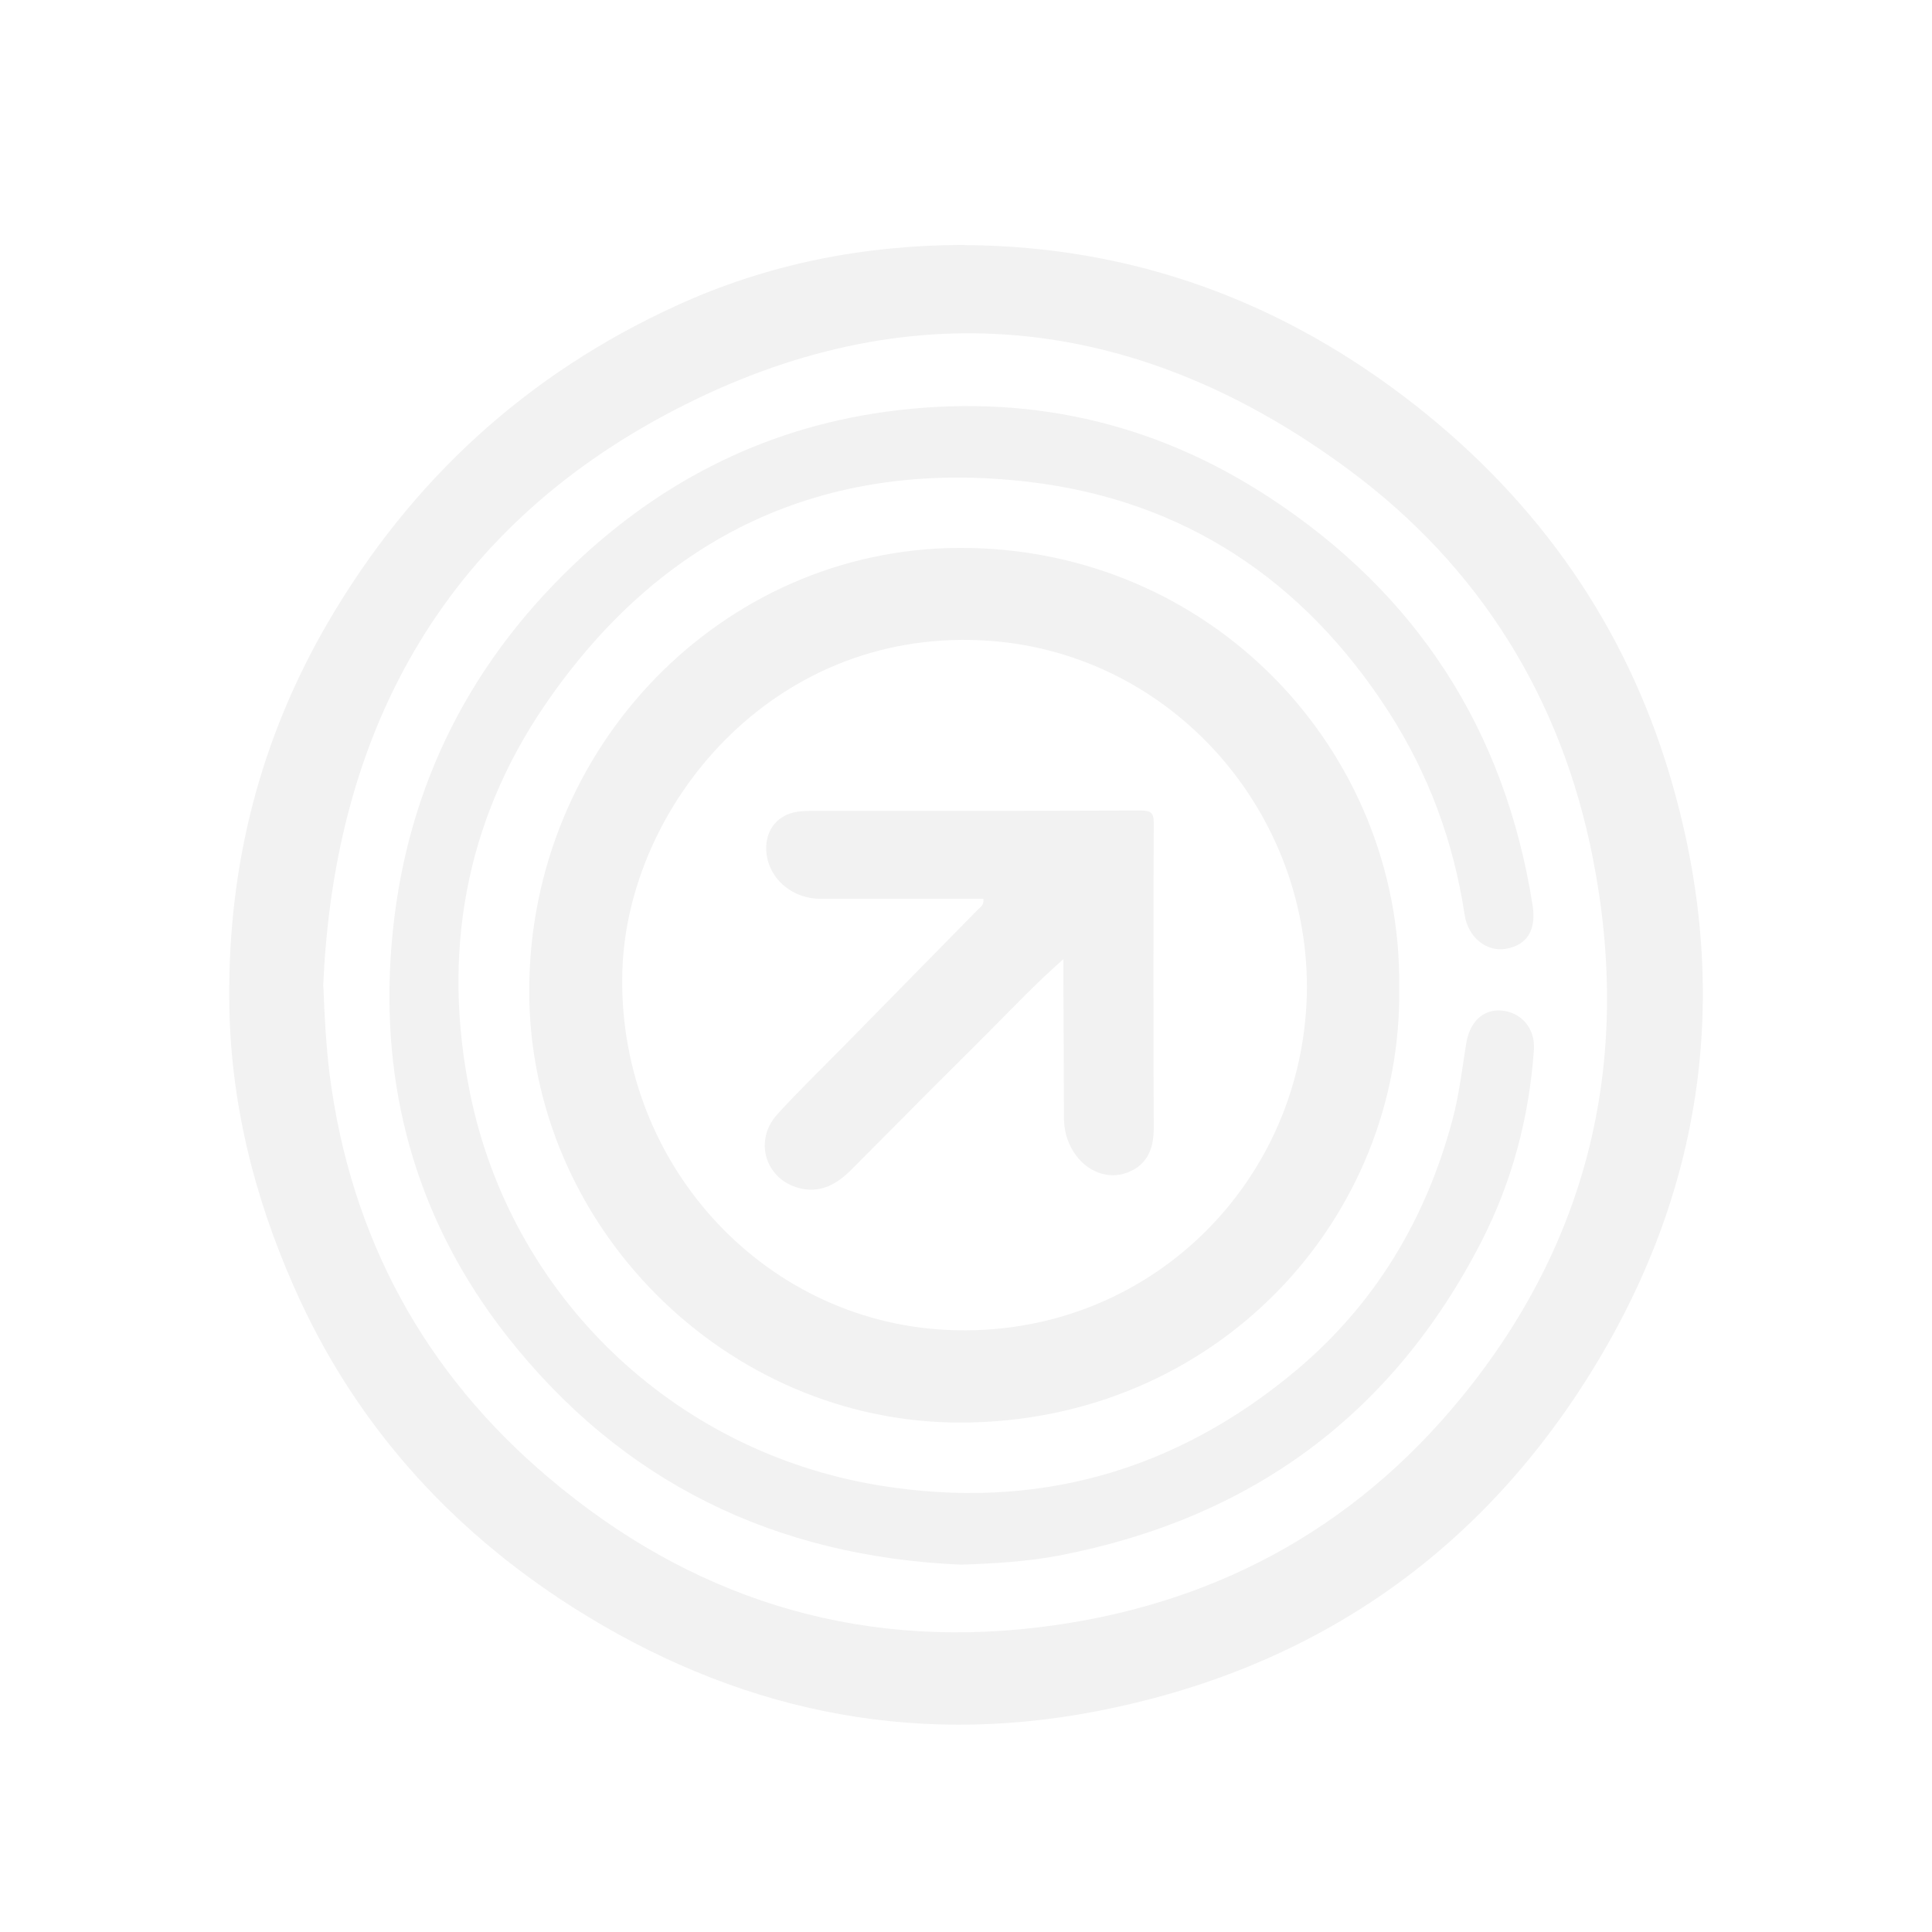
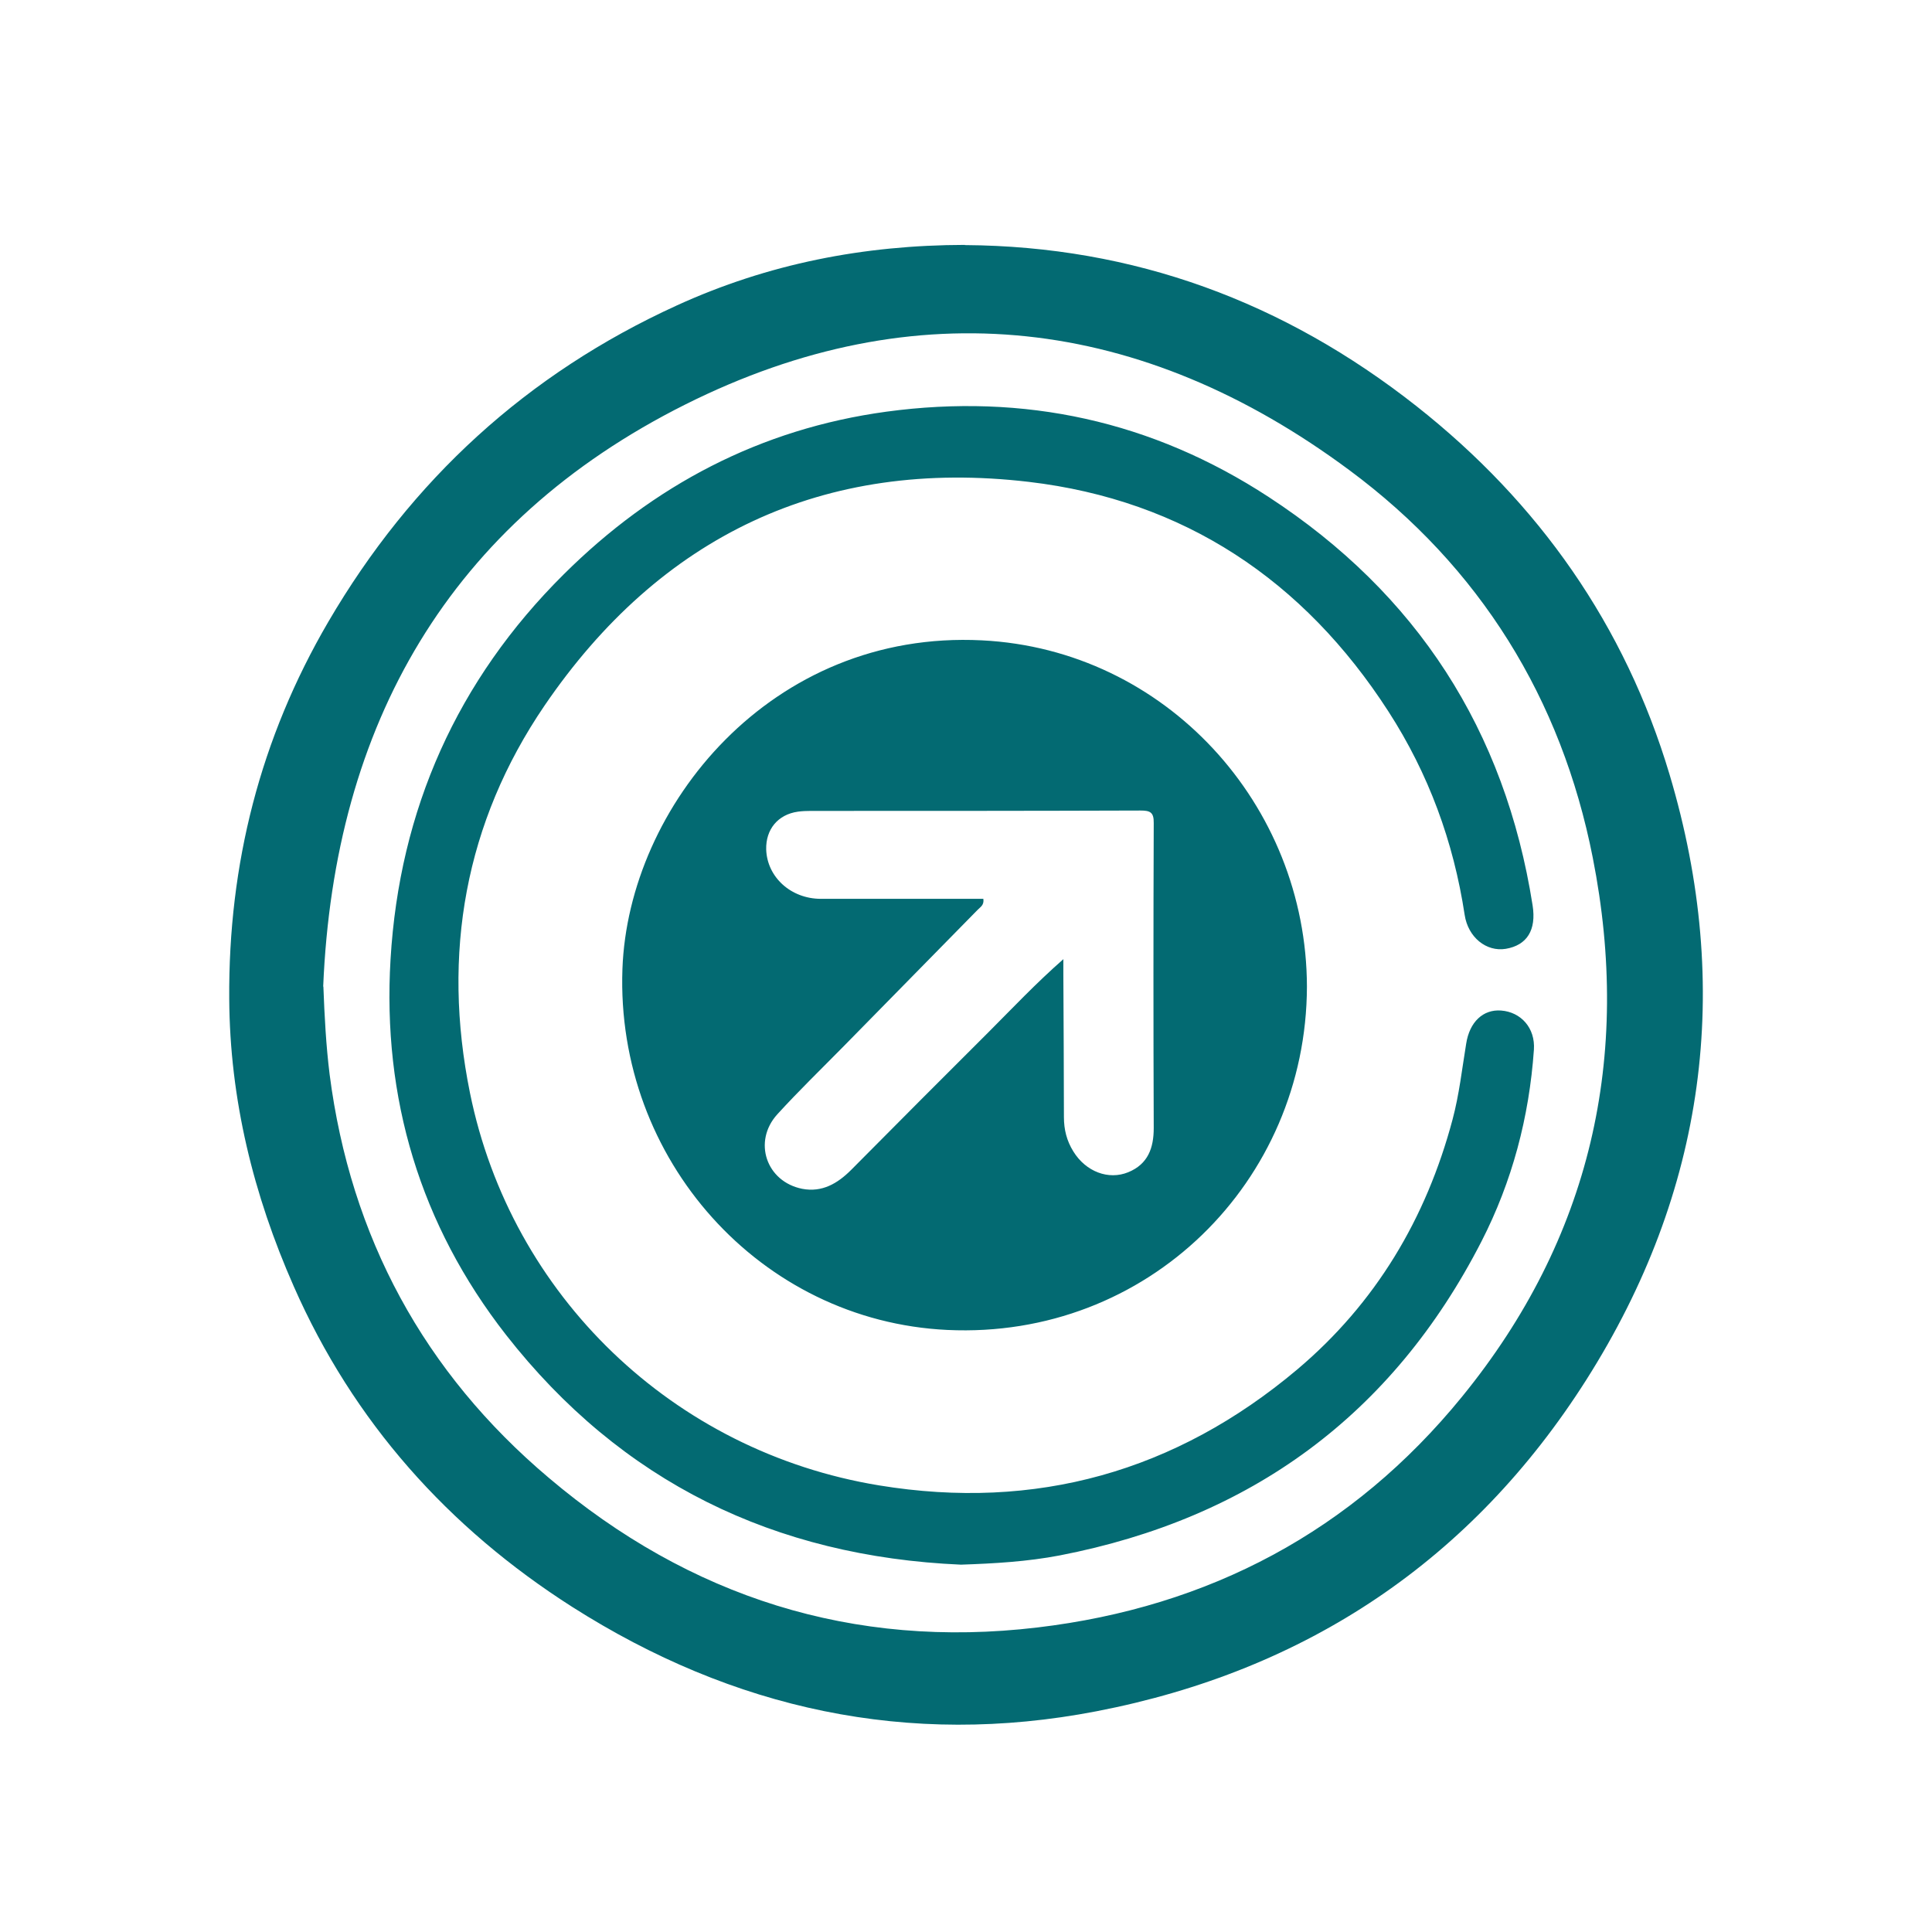
<svg xmlns="http://www.w3.org/2000/svg" id="Layer_2" data-name="Layer 2" version="1.1" viewBox="0 0 1024 1024">
  <defs>
    <style>
      .cls-1 {
-         fill: #f2f2f2;
+         fill: #036a72;
        stroke-width: 0px;
      }
    </style>
  </defs>
-   <path class="cls-1" d="M511.4,129.9c89.7.6,169.2,30.1,239.4,85.4,64.9,51.2,110.5,116.2,134.1,195.2,33.8,113.2,19,221.3-44.1,320.8-60.6,95.5-148.3,154.2-259.6,175.7-99.9,19.3-192.7-1.1-277.9-55.3-65.7-41.9-116-98.1-147.6-169.9-21.4-48.5-33.9-99.2-34.2-152.4-.5-71.3,16.4-138,52.5-199.8,44-75.3,105.4-131.5,184.7-167.7,48.4-22.1,99-32,152.8-32.1h-.1ZM171.4,522.9c.6,15.8,1.4,31.2,3.3,46.5,11.1,86.3,50.1,158.1,116.2,213.9,74.5,63.1,161.2,90.9,258.9,79.3,91.1-10.8,167.1-51.1,225.1-122.3,68.3-83.8,90.1-180.3,69.3-285.7-16.6-84.4-59.9-154.2-129-205.4-109.8-81.5-229.6-96.1-352-34.8-125,62.6-186.1,169.6-191.9,308.5h.1,0ZM509.3,829.3c-98.7-4.3-180-43.7-241.1-121.8-45.5-58.3-65.6-125.5-61.2-199.1,4.7-79.2,35.3-147.9,91.8-204,47.5-47.2,104.2-77.1,171-86.2,73-9.9,140.9,4.9,202.6,45.2,78.6,51.3,125.3,123.6,139.9,216.4,2.1,13.2-3,21.2-14.2,23.1-10.3,1.7-20-6.1-21.8-18-5.9-38.8-19.1-74.8-40.4-107.8-44.9-69.6-108.4-112-190.6-121.7-108.8-12.8-195.4,28.7-256.7,118.6-42.1,61.8-54.5,131.5-39.5,205.3,21.8,107.3,107.6,190.1,216.9,208,83,13.6,157.2-7.3,221.5-61.4,41.6-35.1,68.4-80,82.4-132.6,3.5-13.1,5-26.7,7.2-40.1,1.8-11.6,9-18.3,18.5-17.6,10.5.8,18.2,9.2,17.4,20.8-2.5,35.7-11.5,69.8-27.8,101.6-47.2,92-122.3,146.8-223.5,166.4-17.2,3.3-34.7,4.3-52.3,4.9h-.1ZM741.6,522.8c2.2,122.9-96.6,230.9-232.3,231.2-124.8.2-229-104.4-228.8-229.1.2-129.2,102.4-233.9,227.6-234.5,133.7-.6,234.9,107.4,233.5,232.4h0ZM692.7,523c-.2-96.5-74.9-178.7-172.2-183.6-111.9-5.7-187.5,88.2-190.6,174.2-3.6,100.9,73.1,186.6,172.2,191.3,106.2,5,190.3-78.7,190.6-181.9h0ZM563.7,508.3c-14.8,13-26.9,25.9-39.4,38.4-24.5,24.4-48.9,48.9-73.2,73.4-7.2,7.2-15.4,12-25.9,10-19.1-3.8-26.3-25.1-13.2-39.5,11.4-12.5,23.5-24.2,35.3-36.2,23.6-24.1,47.3-48.1,70.9-72.2,1.3-1.4,3.5-2.4,3-5.8h-86.1c-16,0-28.5-11.6-29-26.1-.3-10.7,6.2-18.6,16.8-20.1,2.2-.3,4.5-.4,6.8-.4,58.2,0,116.5,0,174.7-.2,5.1,0,7.2.8,7.1,6.6-.2,53.9-.2,107.8,0,161.7,0,10.5-3,19.1-13.5,23.4-10.5,4.3-22.5-.3-29.1-11-3.5-5.6-5-11.6-5-18.2,0-25.1-.2-50.2-.3-75.3v-8.4h.2,0Z" />
+   <path class="cls-1" d="M511.4,129.9c89.7.6,169.2,30.1,239.4,85.4,64.9,51.2,110.5,116.2,134.1,195.2,33.8,113.2,19,221.3-44.1,320.8-60.6,95.5-148.3,154.2-259.6,175.7-99.9,19.3-192.7-1.1-277.9-55.3-65.7-41.9-116-98.1-147.6-169.9-21.4-48.5-33.9-99.2-34.2-152.4-.5-71.3,16.4-138,52.5-199.8,44-75.3,105.4-131.5,184.7-167.7,48.4-22.1,99-32,152.8-32.1h-.1ZM171.4,522.9c.6,15.8,1.4,31.2,3.3,46.5,11.1,86.3,50.1,158.1,116.2,213.9,74.5,63.1,161.2,90.9,258.9,79.3,91.1-10.8,167.1-51.1,225.1-122.3,68.3-83.8,90.1-180.3,69.3-285.7-16.6-84.4-59.9-154.2-129-205.4-109.8-81.5-229.6-96.1-352-34.8-125,62.6-186.1,169.6-191.9,308.5h.1,0ZM509.3,829.3c-98.7-4.3-180-43.7-241.1-121.8-45.5-58.3-65.6-125.5-61.2-199.1,4.7-79.2,35.3-147.9,91.8-204,47.5-47.2,104.2-77.1,171-86.2,73-9.9,140.9,4.9,202.6,45.2,78.6,51.3,125.3,123.6,139.9,216.4,2.1,13.2-3,21.2-14.2,23.1-10.3,1.7-20-6.1-21.8-18-5.9-38.8-19.1-74.8-40.4-107.8-44.9-69.6-108.4-112-190.6-121.7-108.8-12.8-195.4,28.7-256.7,118.6-42.1,61.8-54.5,131.5-39.5,205.3,21.8,107.3,107.6,190.1,216.9,208,83,13.6,157.2-7.3,221.5-61.4,41.6-35.1,68.4-80,82.4-132.6,3.5-13.1,5-26.7,7.2-40.1,1.8-11.6,9-18.3,18.5-17.6,10.5.8,18.2,9.2,17.4,20.8-2.5,35.7-11.5,69.8-27.8,101.6-47.2,92-122.3,146.8-223.5,166.4-17.2,3.3-34.7,4.3-52.3,4.9h-.1ZM692.7,523c-.2-96.5-74.9-178.7-172.2-183.6-111.9-5.7-187.5,88.2-190.6,174.2-3.6,100.9,73.1,186.6,172.2,191.3,106.2,5,190.3-78.7,190.6-181.9h0ZM563.7,508.3c-14.8,13-26.9,25.9-39.4,38.4-24.5,24.4-48.9,48.9-73.2,73.4-7.2,7.2-15.4,12-25.9,10-19.1-3.8-26.3-25.1-13.2-39.5,11.4-12.5,23.5-24.2,35.3-36.2,23.6-24.1,47.3-48.1,70.9-72.2,1.3-1.4,3.5-2.4,3-5.8h-86.1c-16,0-28.5-11.6-29-26.1-.3-10.7,6.2-18.6,16.8-20.1,2.2-.3,4.5-.4,6.8-.4,58.2,0,116.5,0,174.7-.2,5.1,0,7.2.8,7.1,6.6-.2,53.9-.2,107.8,0,161.7,0,10.5-3,19.1-13.5,23.4-10.5,4.3-22.5-.3-29.1-11-3.5-5.6-5-11.6-5-18.2,0-25.1-.2-50.2-.3-75.3v-8.4h.2,0Z" />
</svg>
